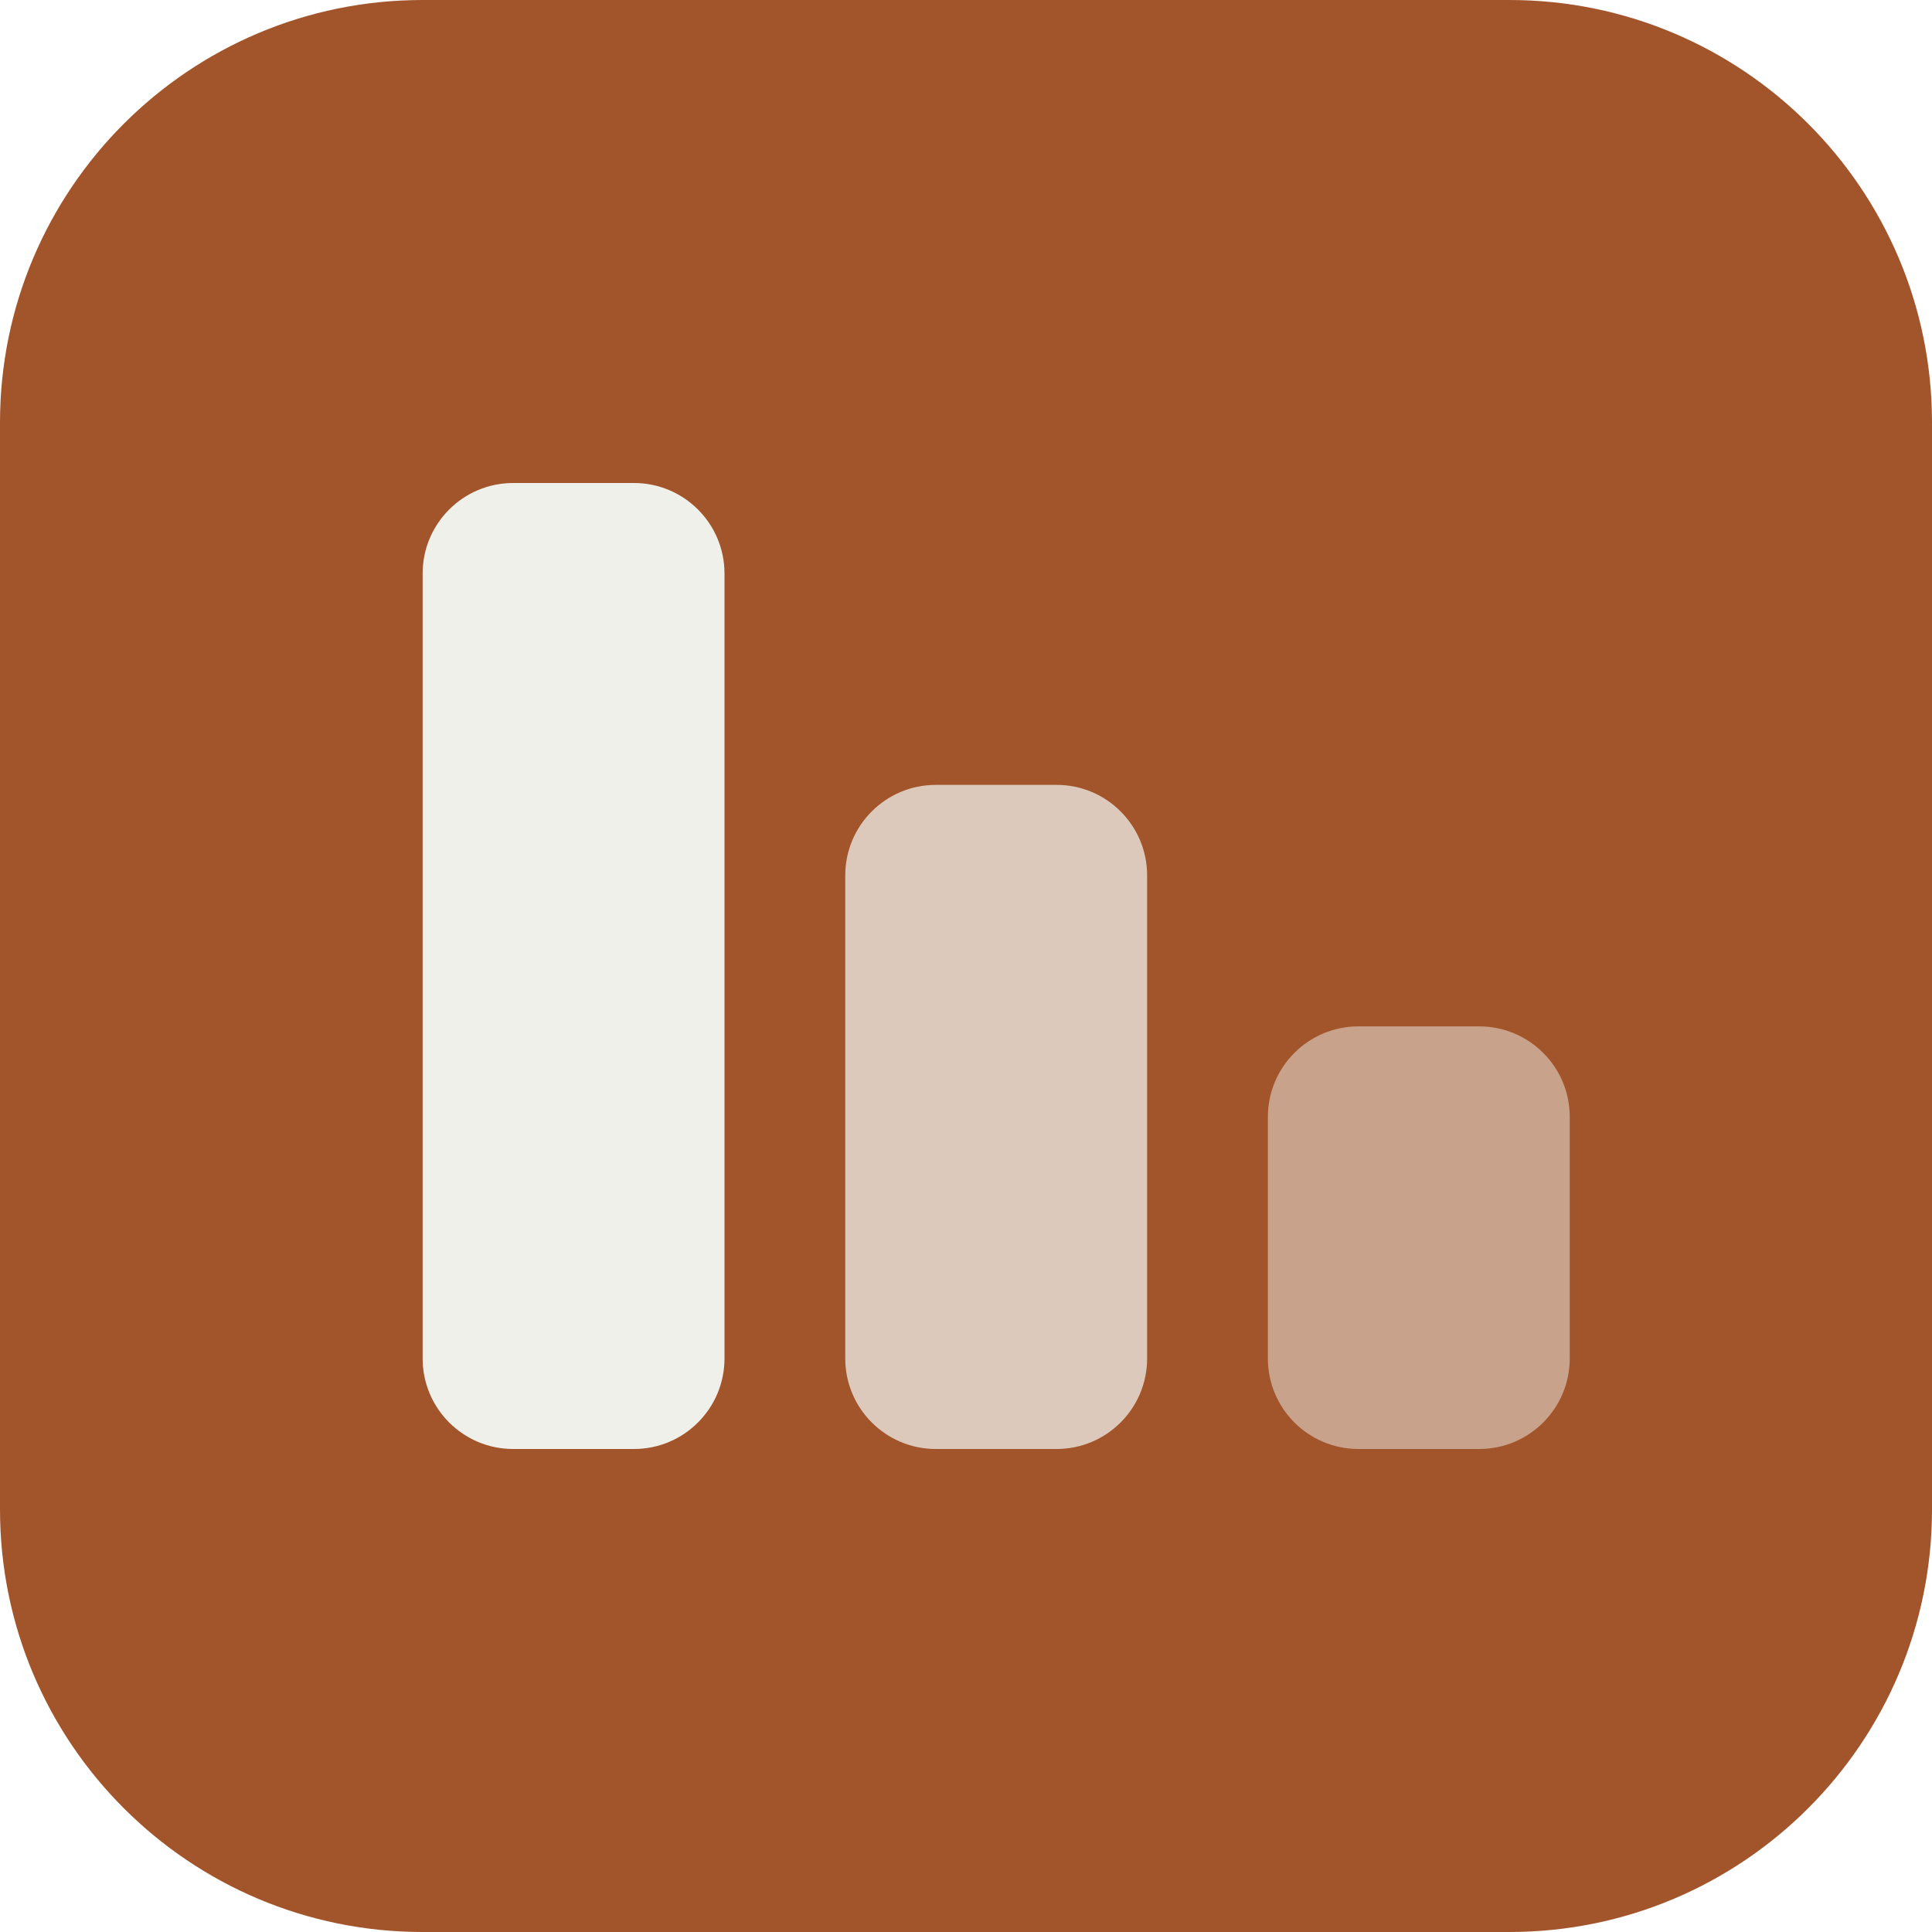
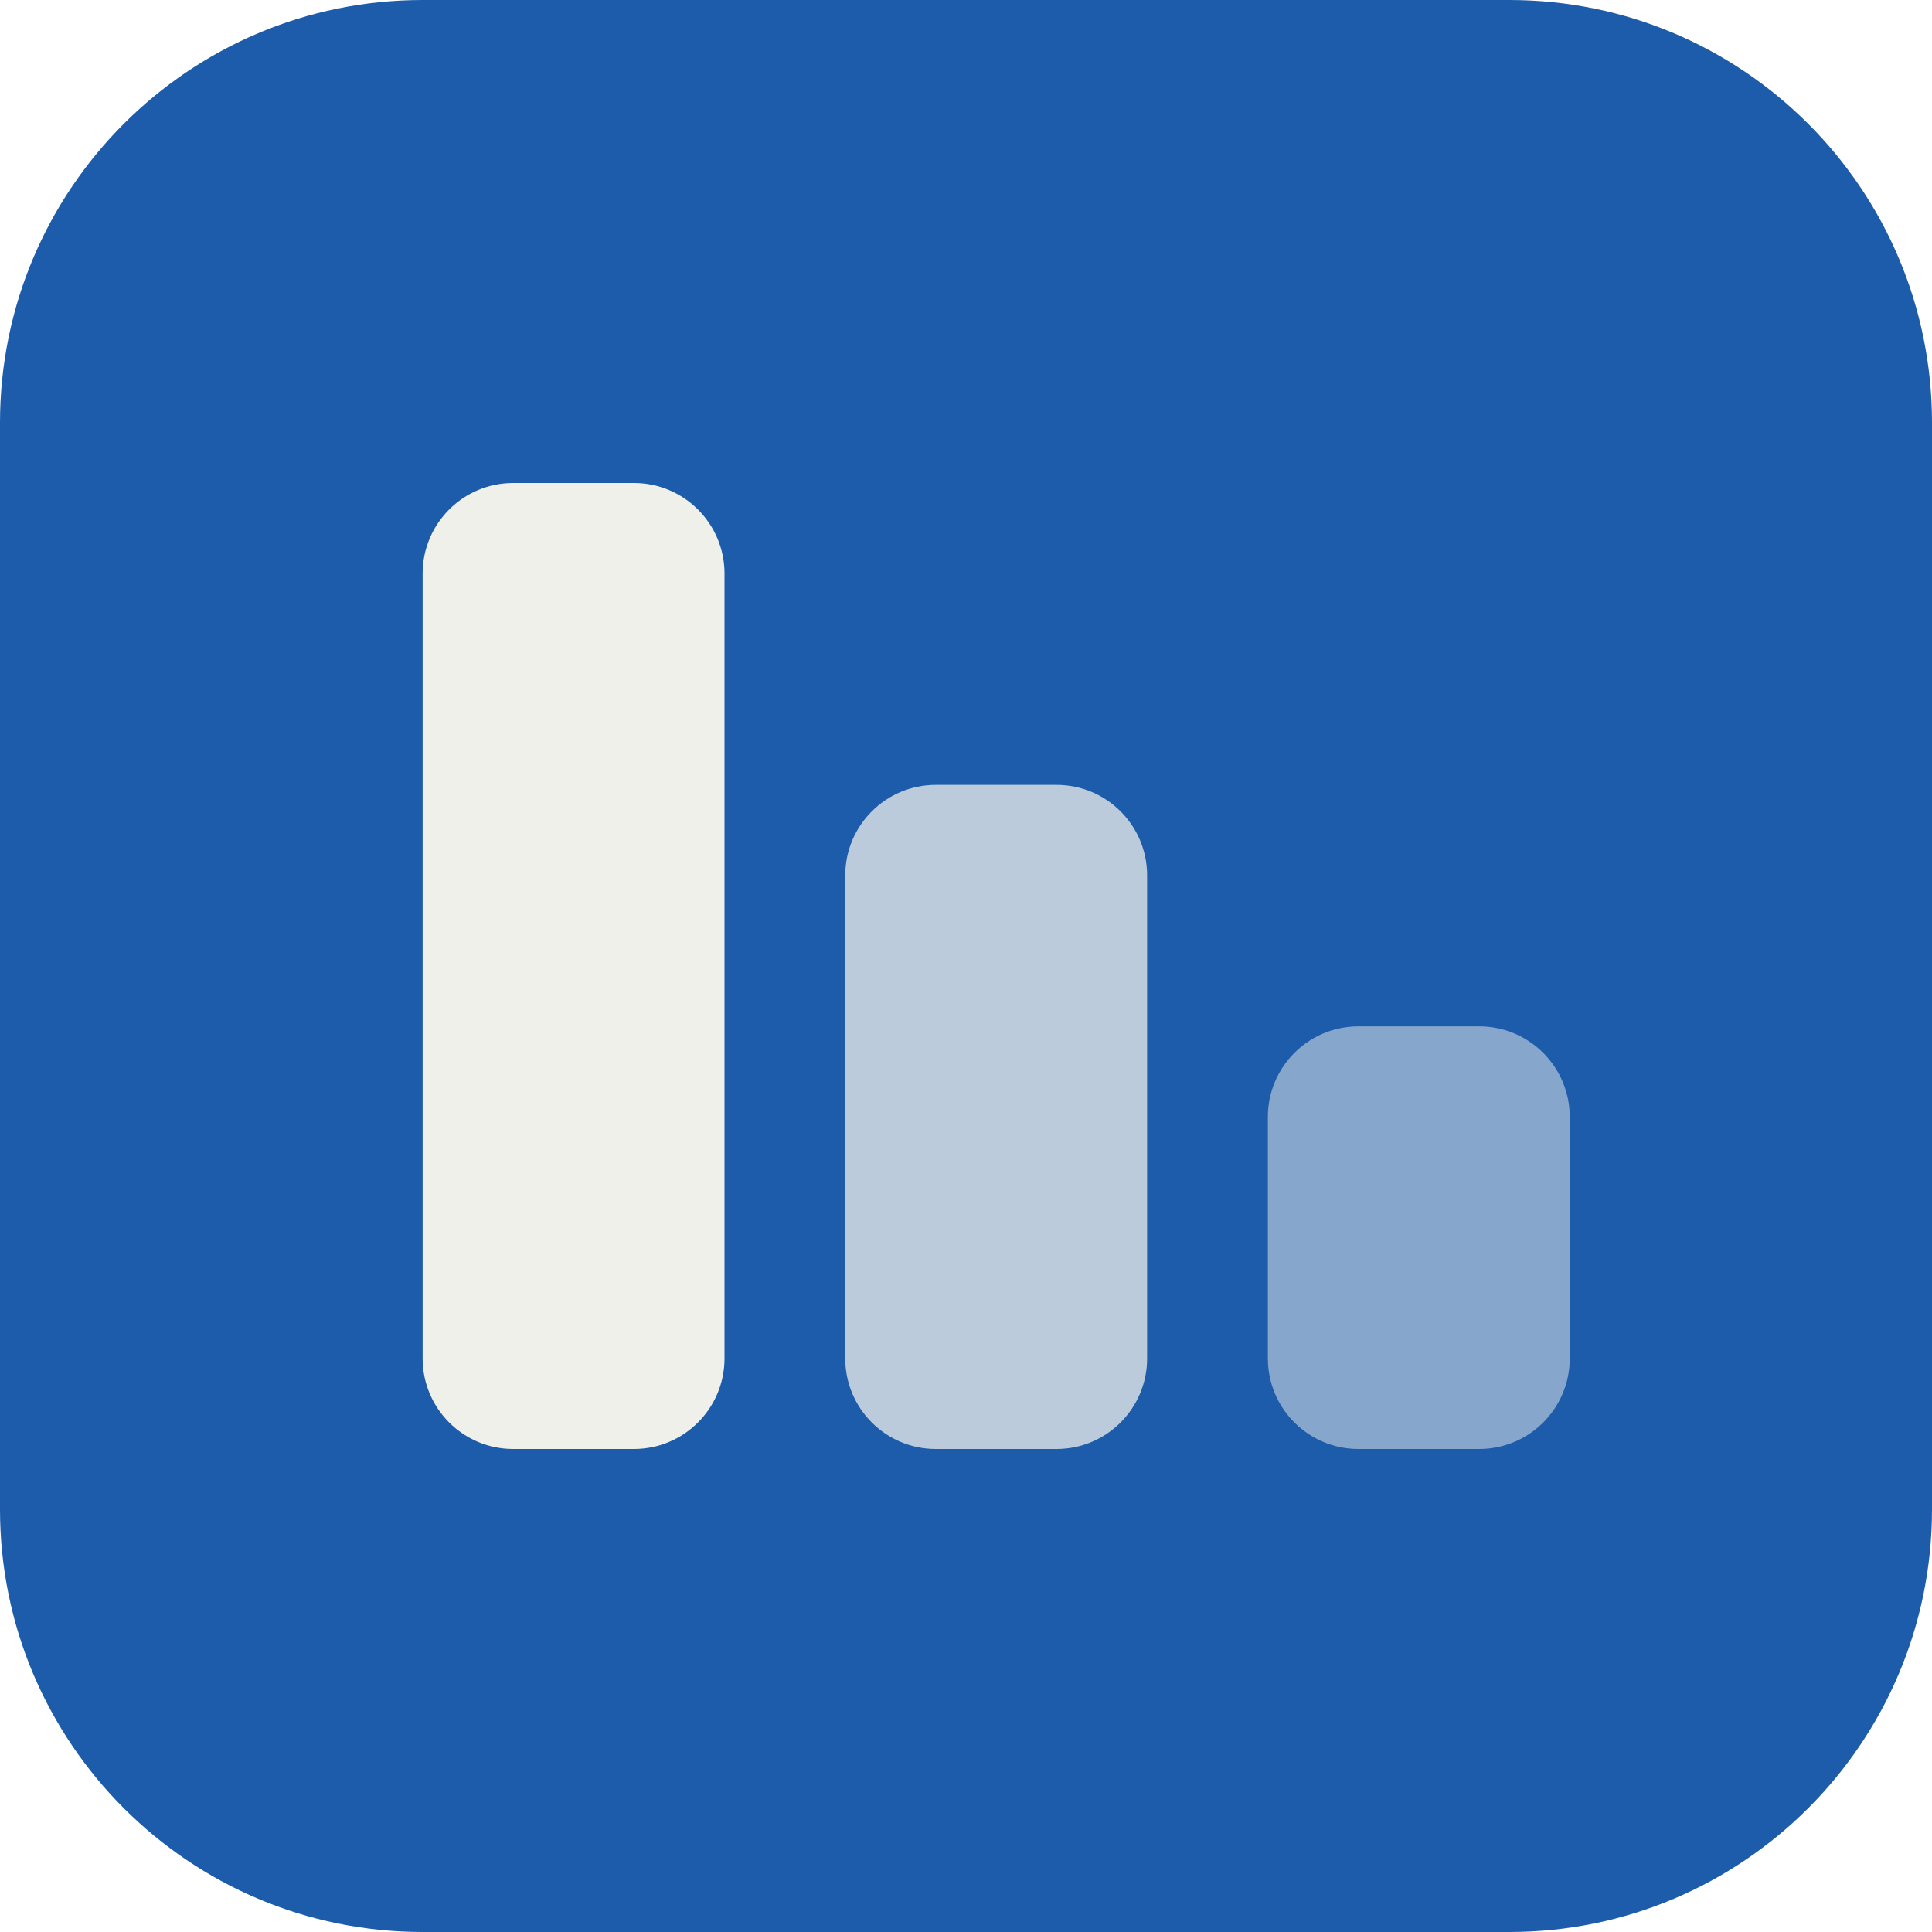
- <svg xmlns="http://www.w3.org/2000/svg" viewBox="0 0 32 32" role="img" aria-label="Production orders">
-   <rect width="32" height="32" rx="7" fill="#a2542a" />
+ <svg xmlns="http://www.w3.org/2000/svg" viewBox="0 0 32 32" role="img" aria-label="Schedule">
+   <rect width="32" height="32" rx="7" fill="#1c5cab" />
  <rect x="7" y="8" width="5" height="16" rx="1.5" fill="#f0f0eb" />
  <rect x="14" y="13" width="5" height="11" rx="1.5" fill="#f0f0eb" opacity="0.75" />
  <rect x="21" y="17" width="5" height="7" rx="1.5" fill="#f0f0eb" opacity="0.5" />
</svg>
